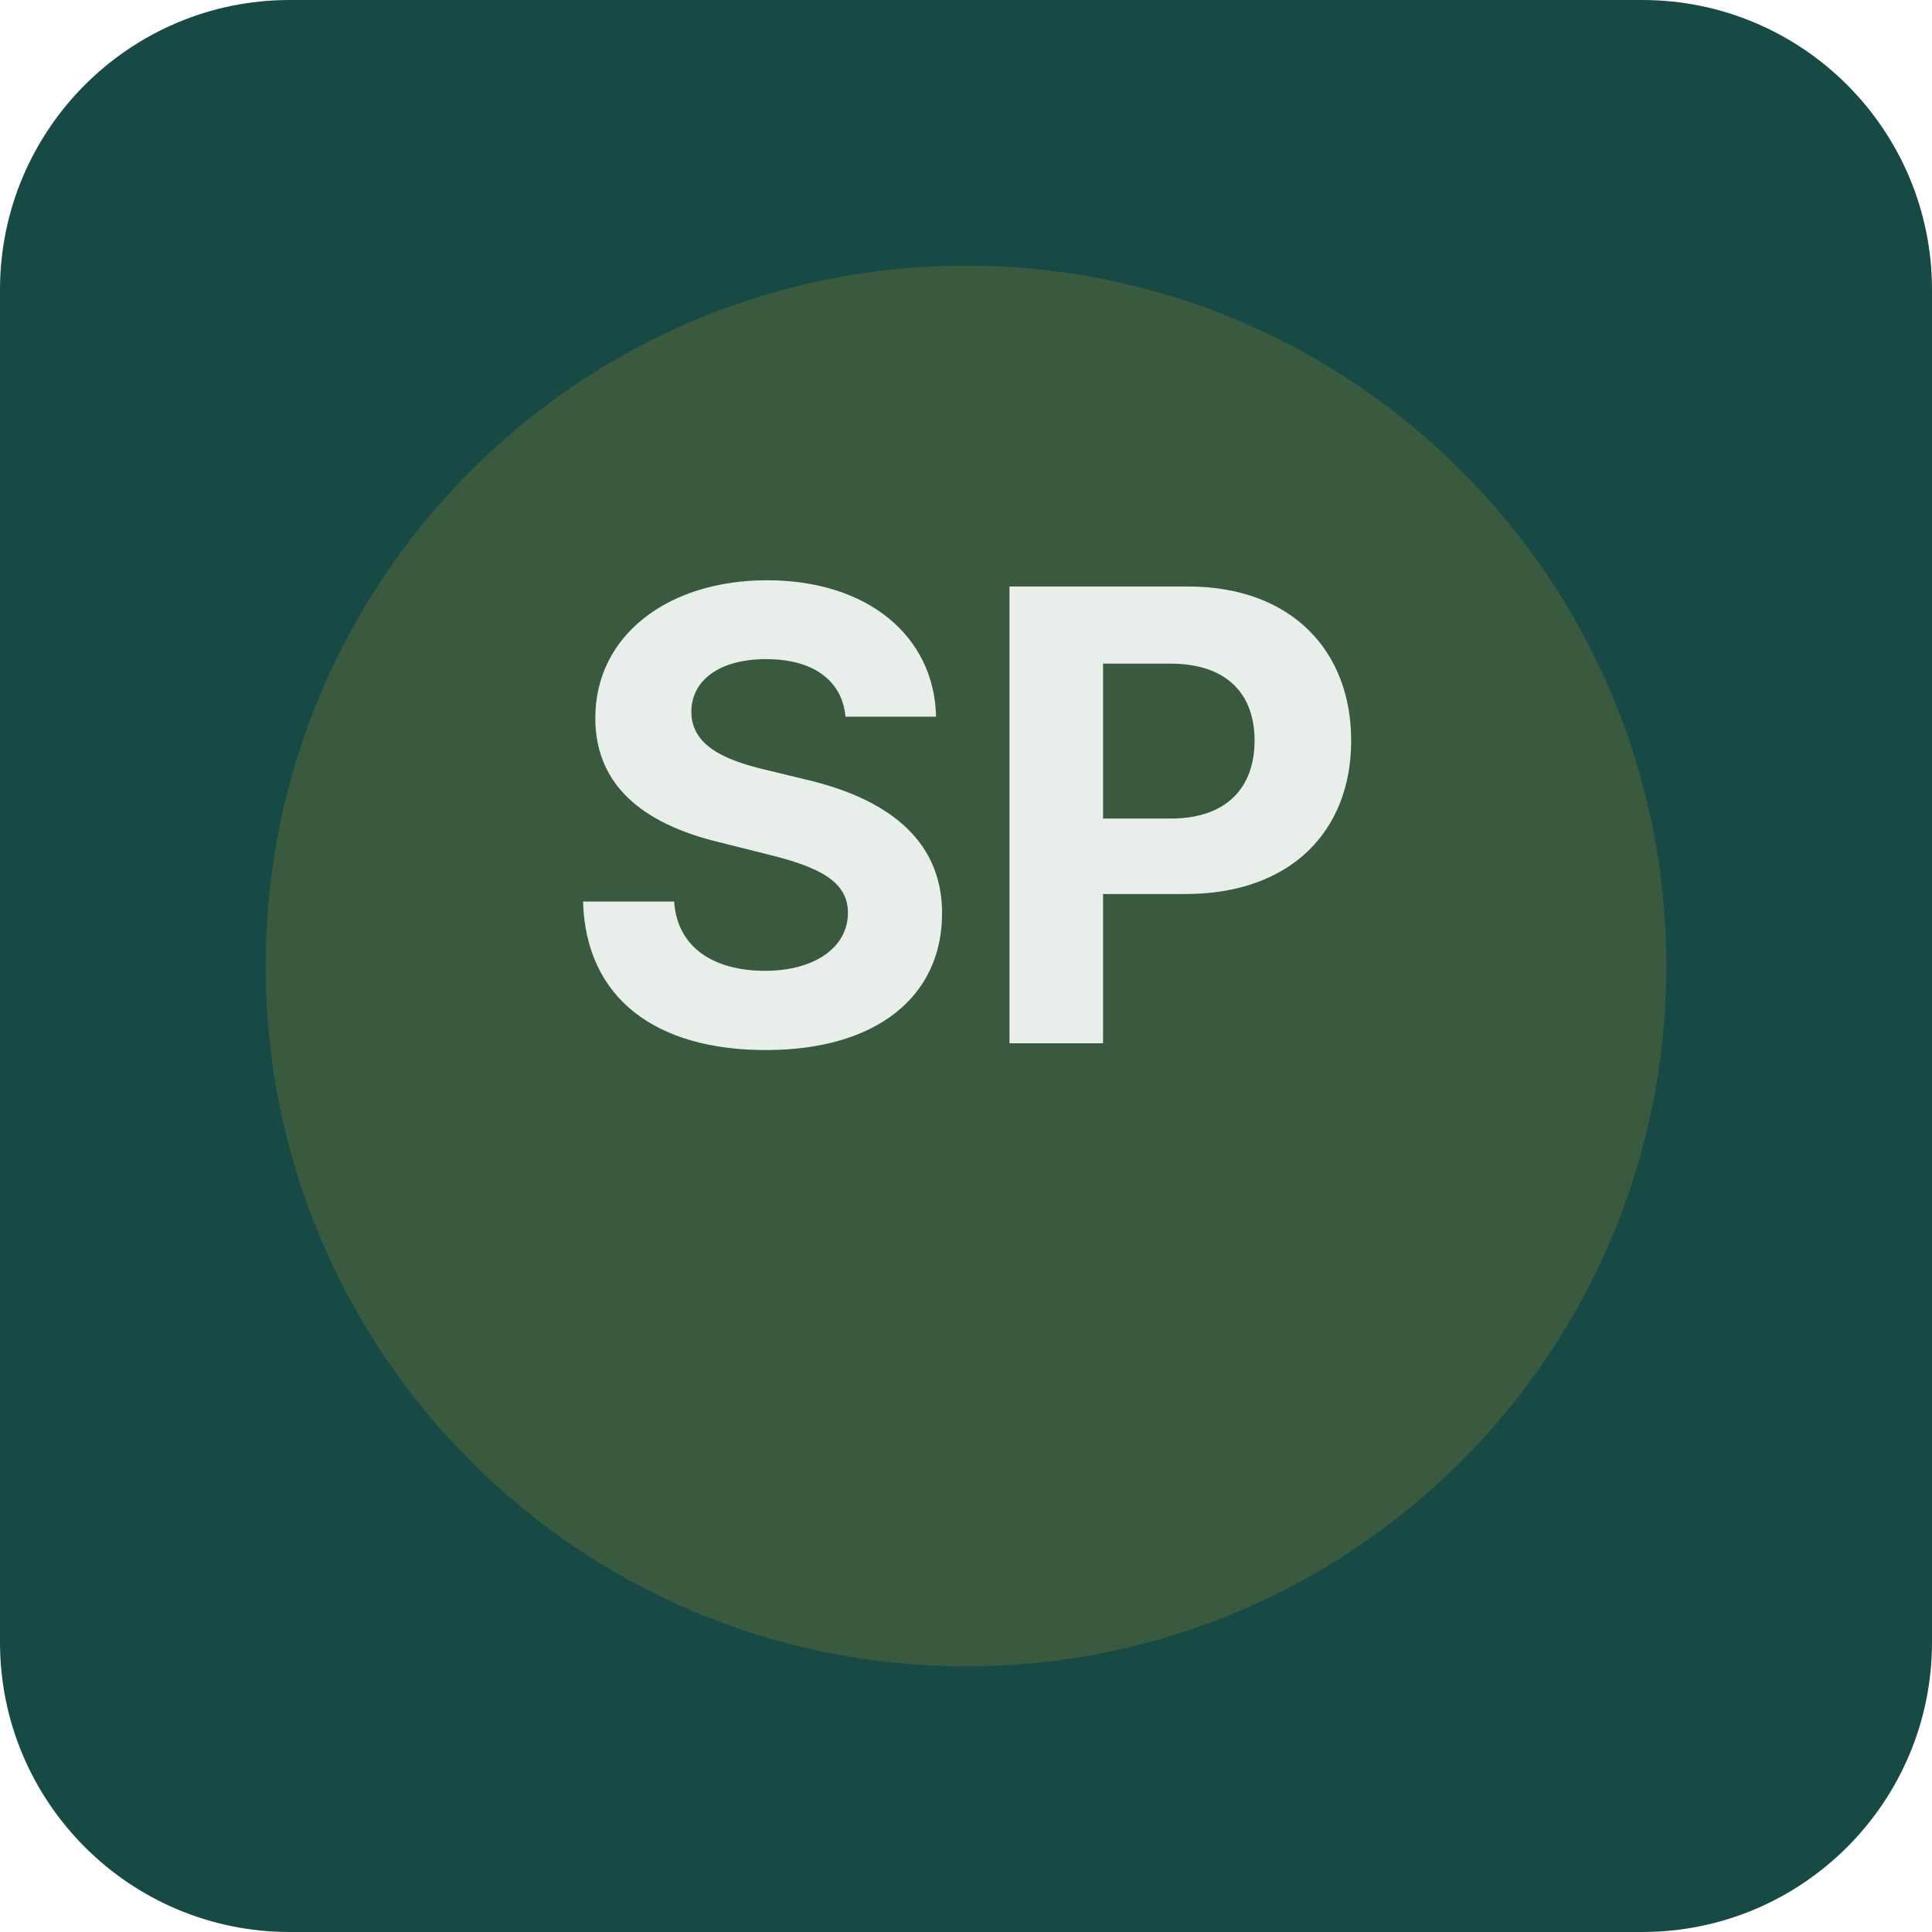
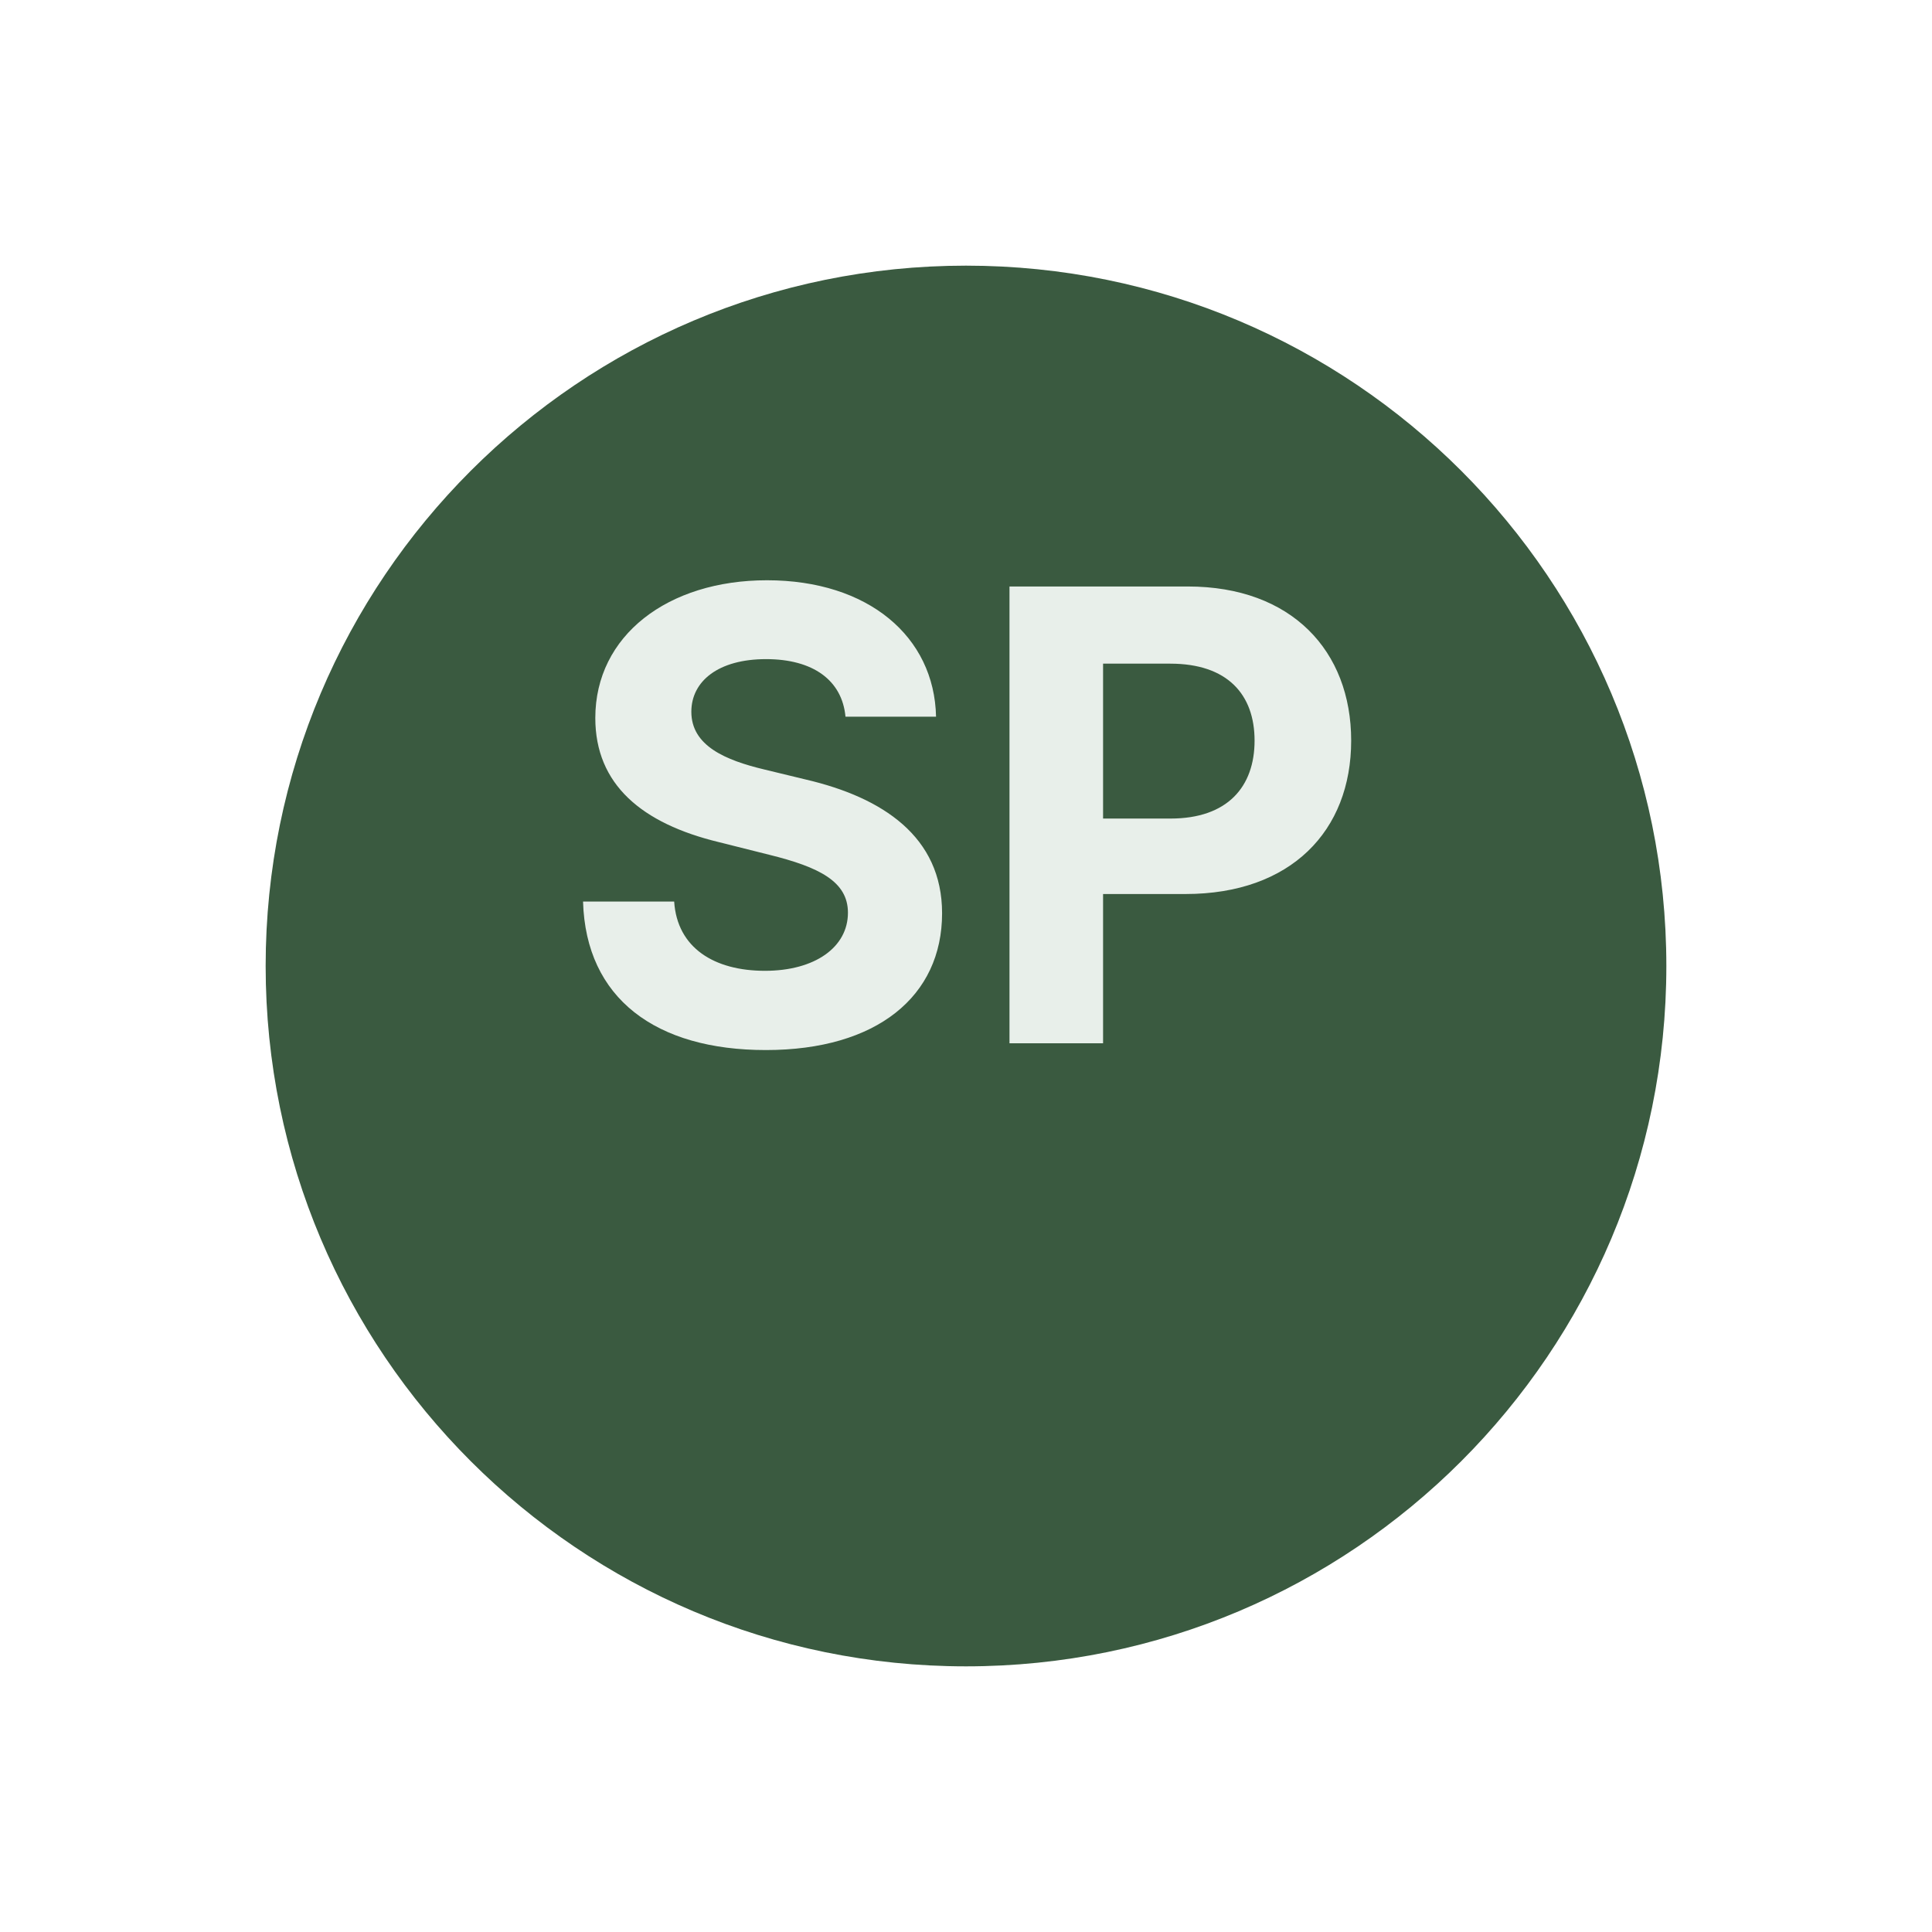
<svg xmlns="http://www.w3.org/2000/svg" width="160" height="160" viewBox="0 0 160 160" role="img" aria-labelledby="title">
-   <rect width="160" height="160" rx="24" fill="#184a45" />
  <circle cx="80" cy="80" r="58" fill="#3a5a40" />
  <text x="50%" y="54%" text-anchor="middle" font-family="Inter, Arial, sans-serif" font-size="52" font-weight="700" fill="#e8efea">SP</text>
</svg>
